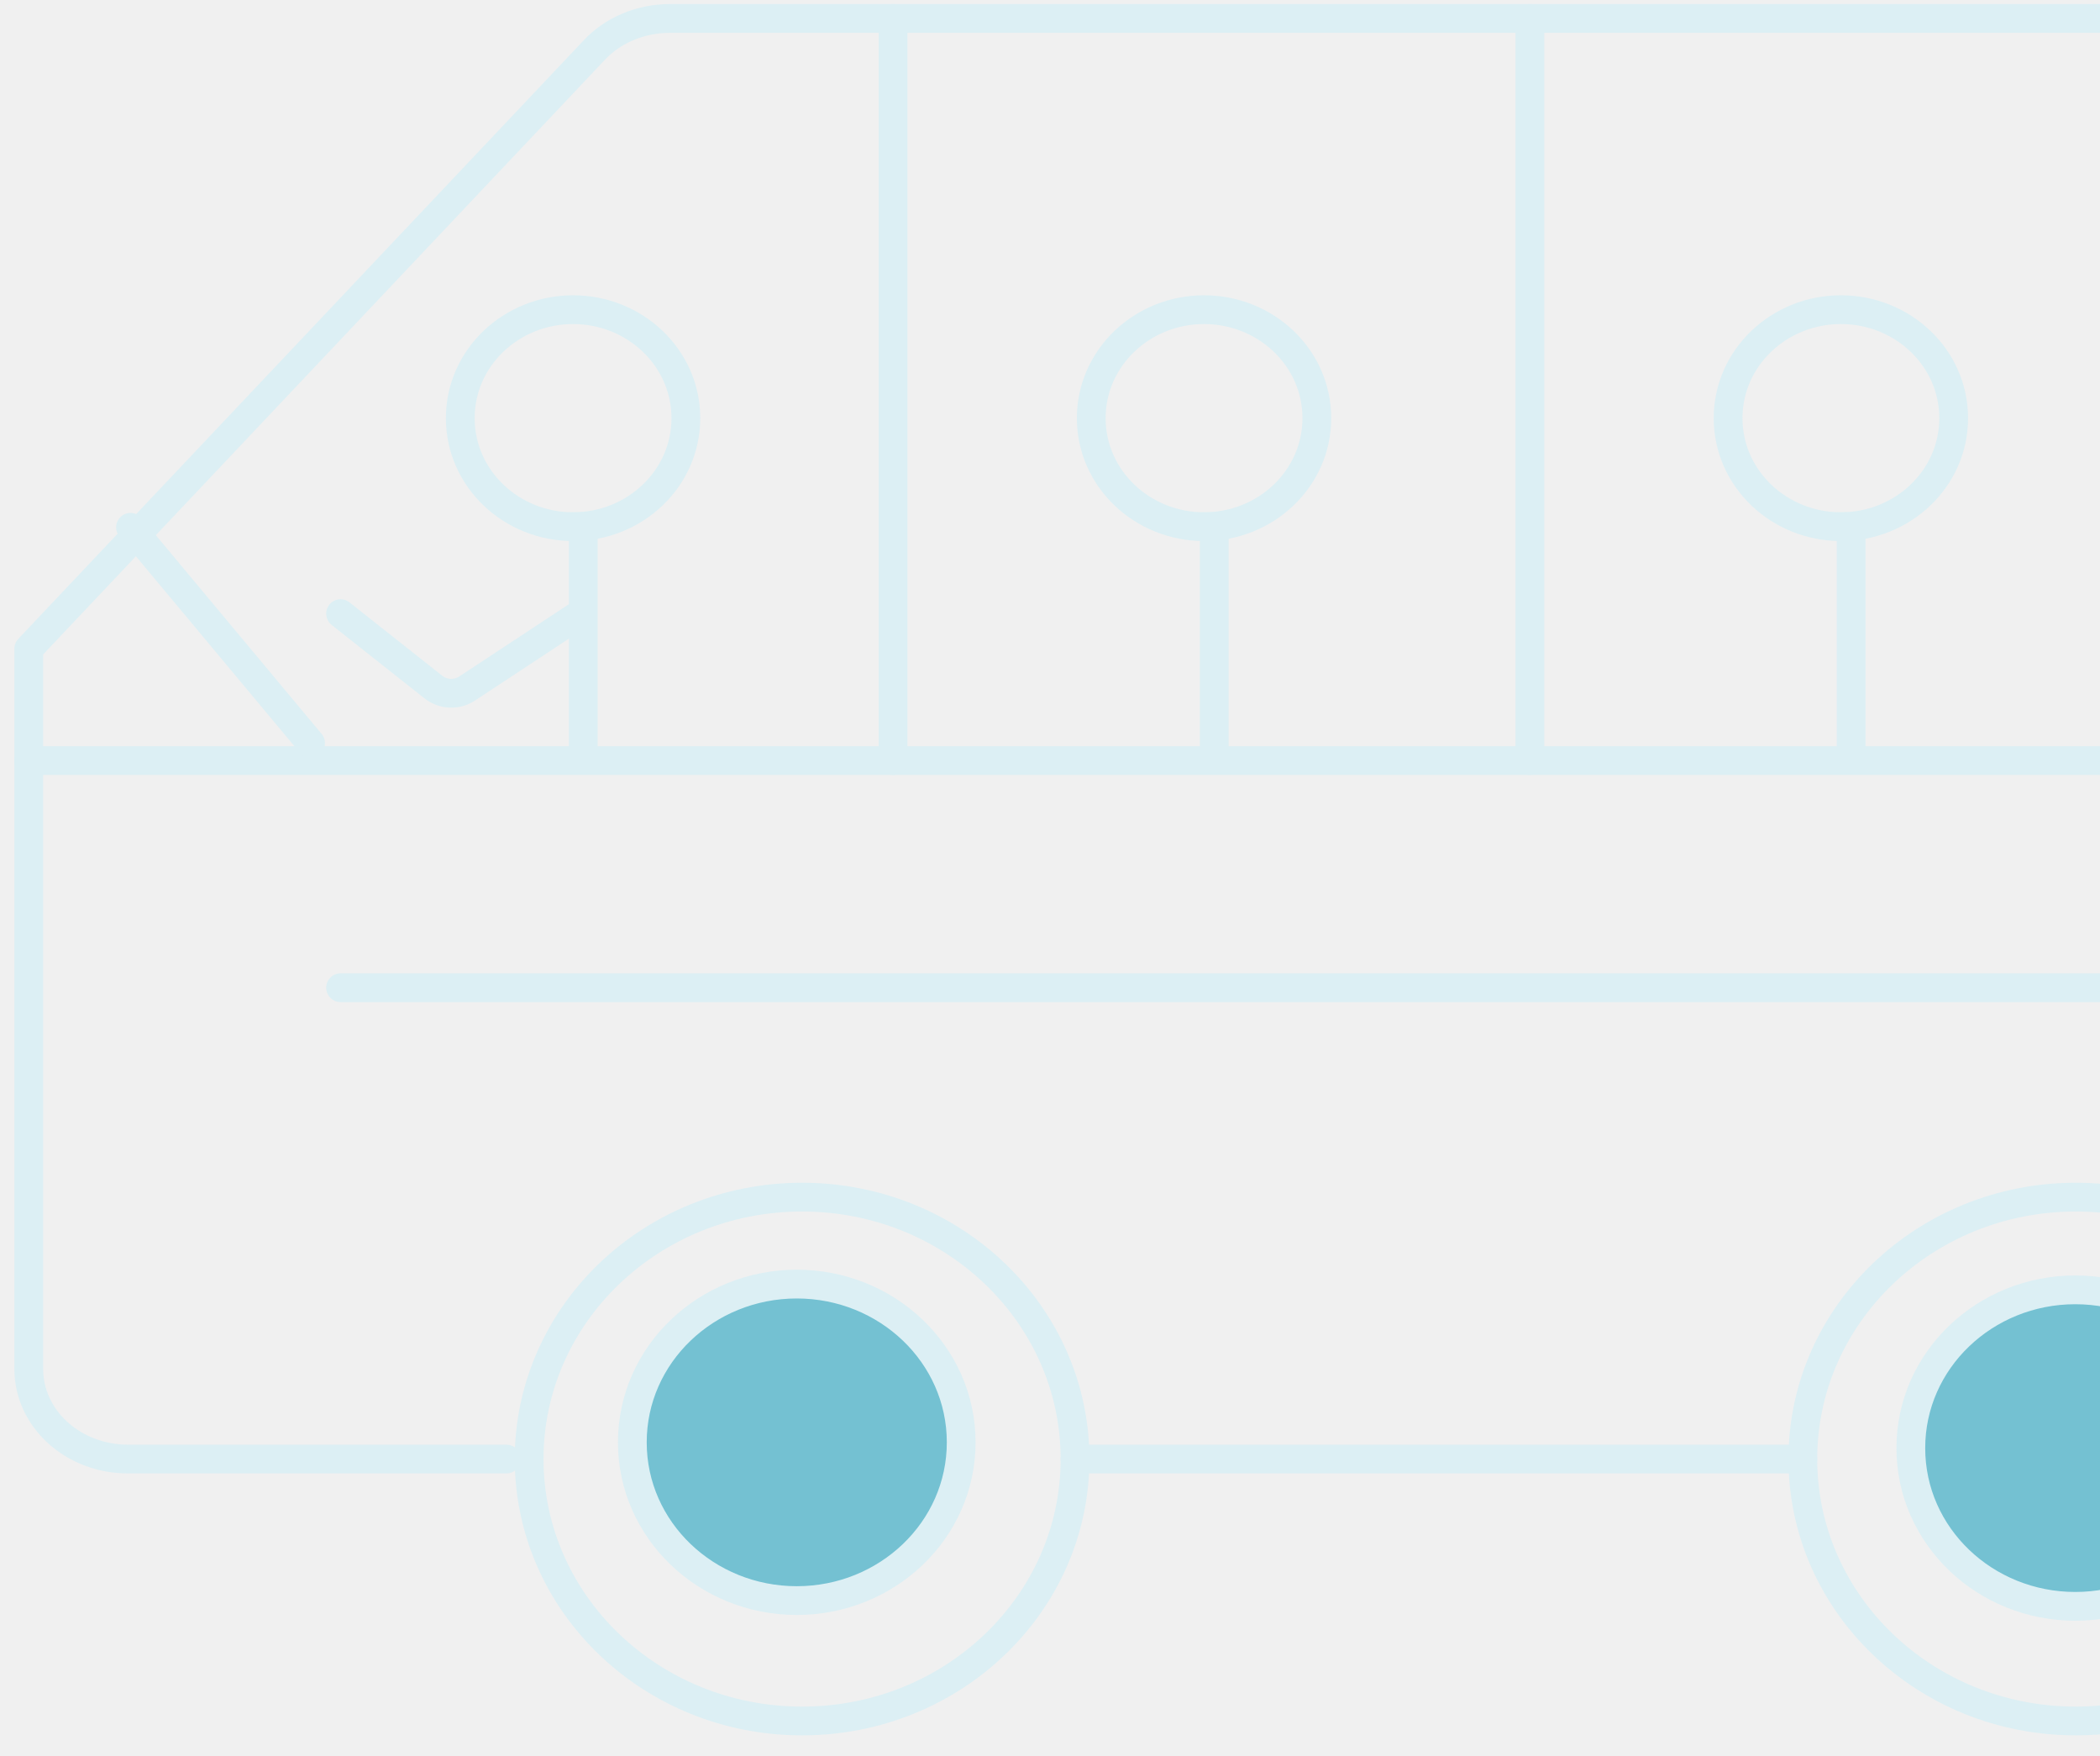
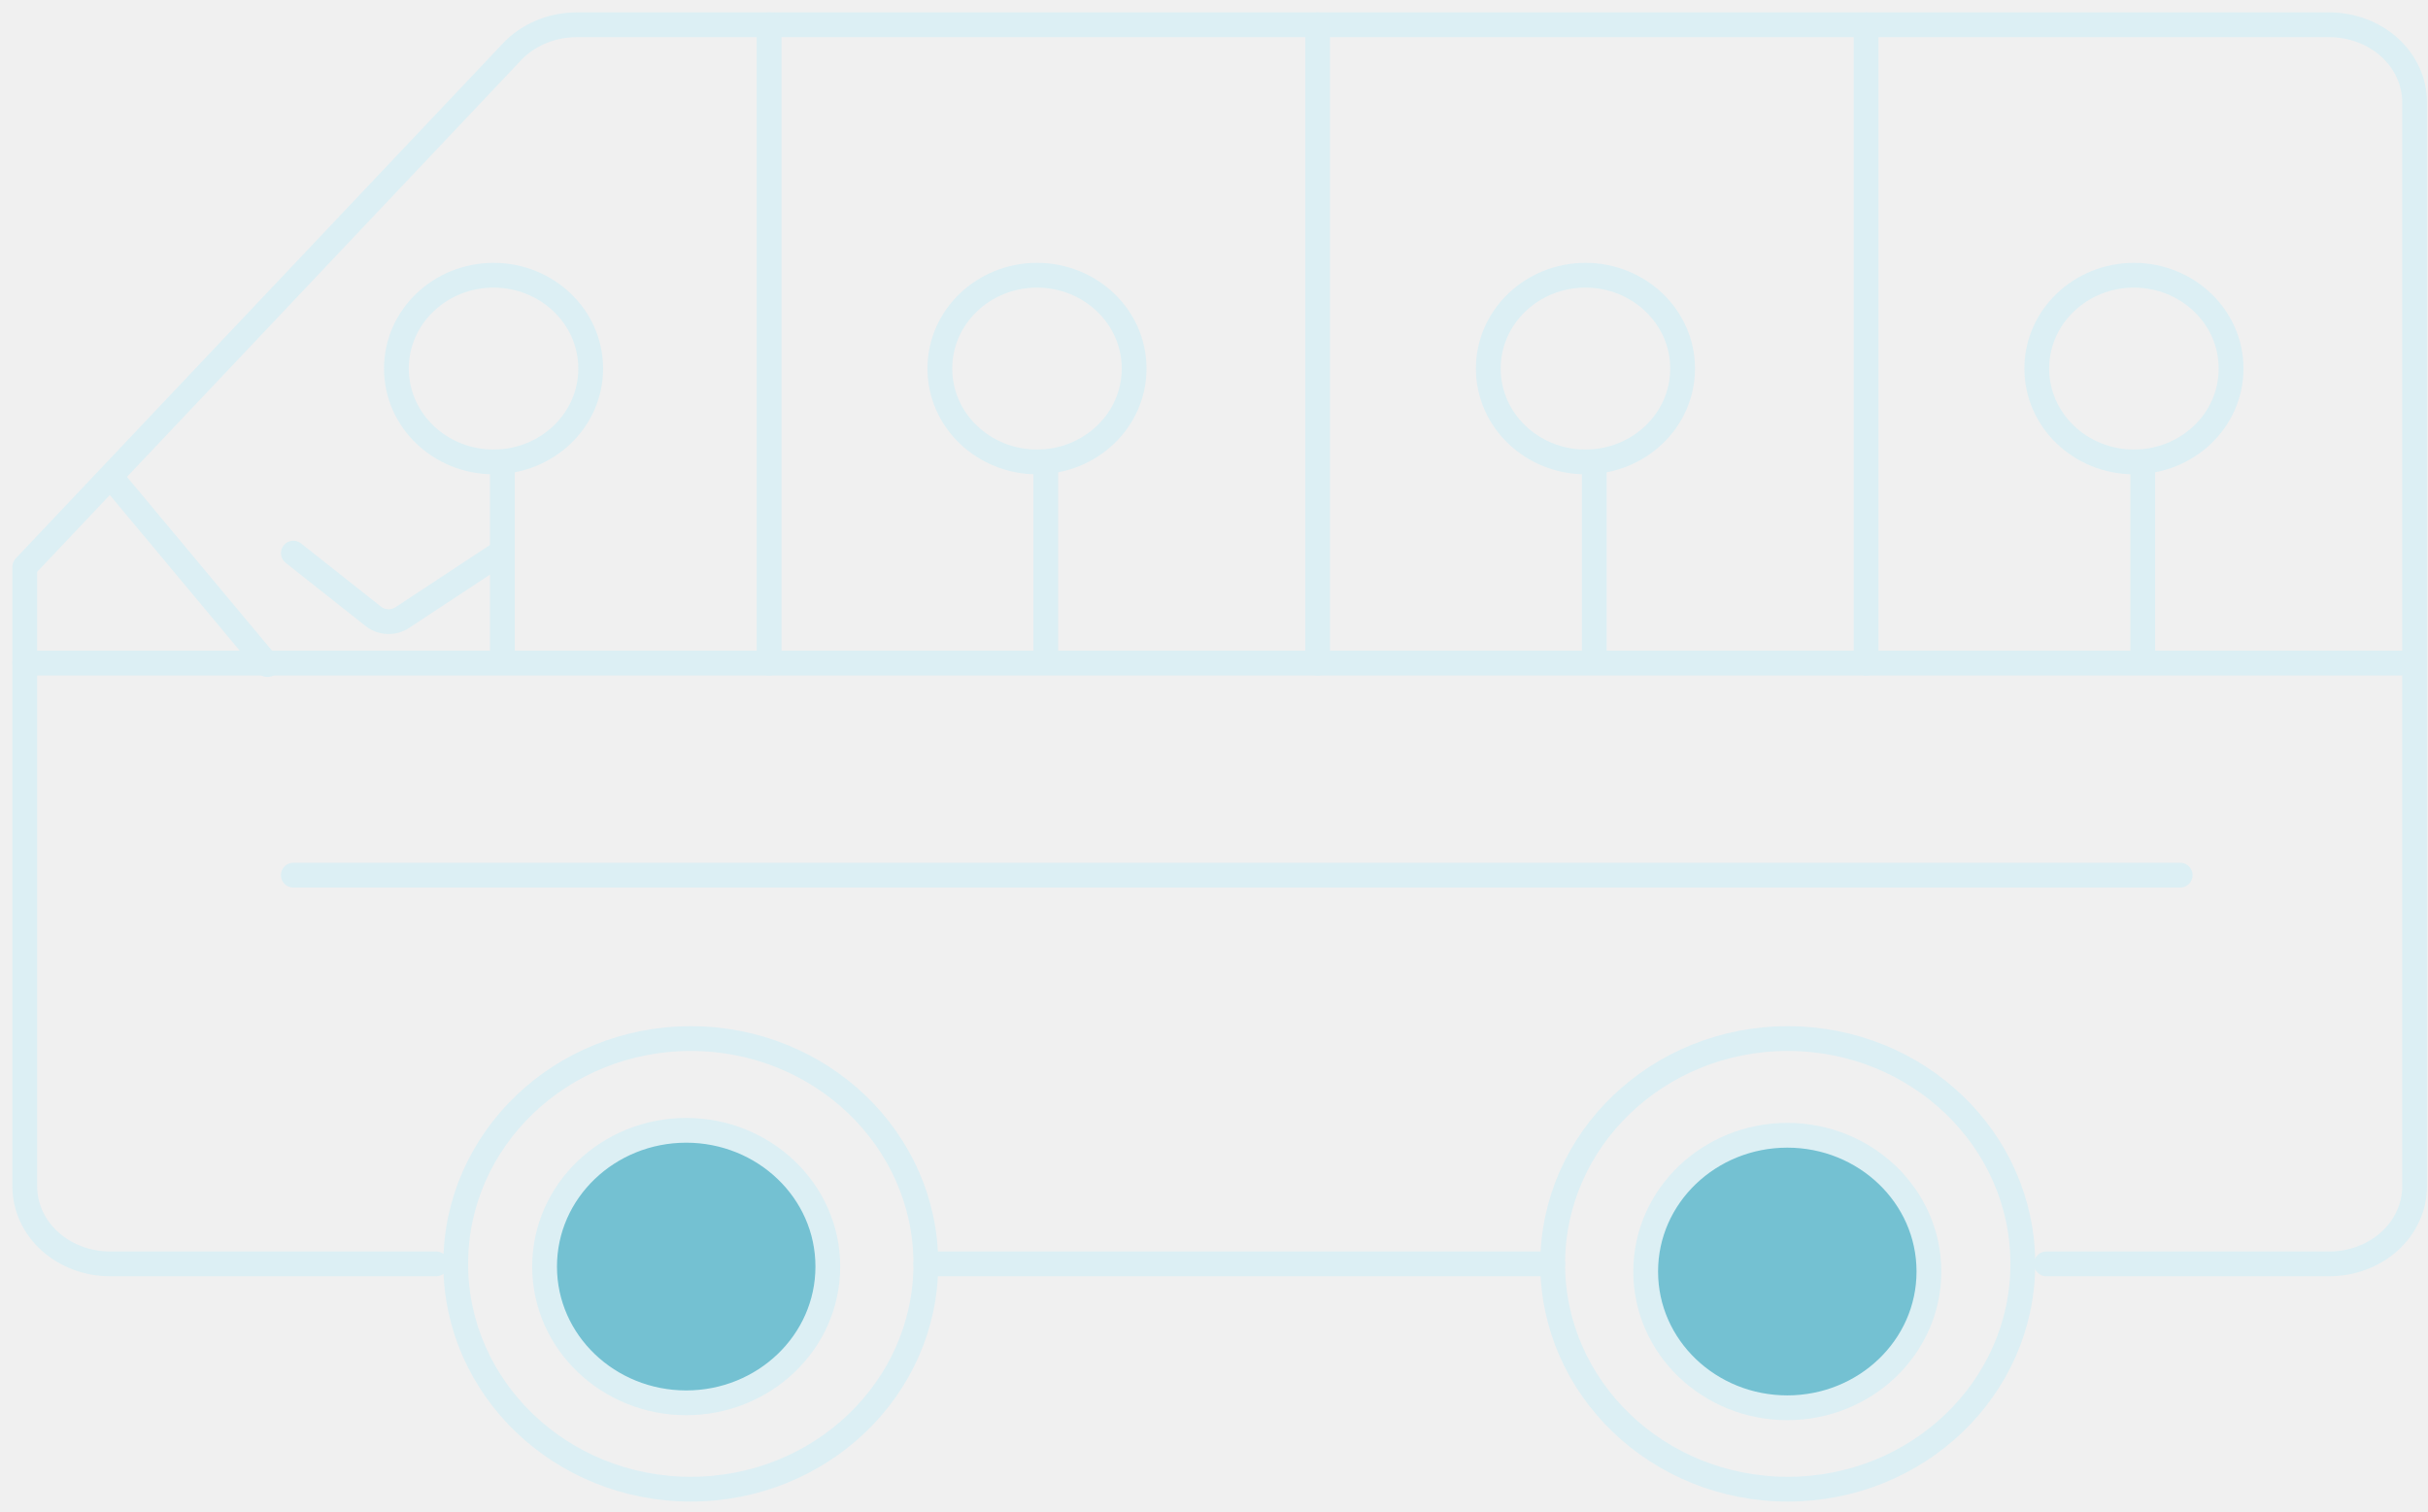
- <svg xmlns="http://www.w3.org/2000/svg" width="73" height="61" viewBox="0 0 73 61" fill="none">
-   <path d="M11.529 21.719C11.313 21.548 11.276 21.234 11.447 21.017C11.618 20.8 11.933 20.764 12.149 20.935L11.529 21.719ZM20.461 21.745L16.512 24.347L15.961 23.512L19.91 20.91L20.461 21.745ZM14.756 24.271L11.529 21.719L12.149 20.935L15.376 23.487L14.756 24.271ZM16.512 24.347C15.971 24.703 15.264 24.672 14.756 24.271L15.376 23.487C15.545 23.62 15.781 23.631 15.961 23.512L16.512 24.347Z" fill="#DCEFF4" />
-   <path d="M37.37 50.708L62.67 50.708" stroke="#DCEFF4" stroke-linecap="round" stroke-linejoin="round" />
-   <path d="M97.459 26.433L1 26.433" stroke="#DCEFF4" stroke-linecap="round" stroke-linejoin="round" />
-   <path d="M27.882 59.811C22.642 59.811 18.394 55.736 18.394 50.708C18.394 45.681 22.642 41.605 27.882 41.605C33.122 41.605 37.37 45.681 37.37 50.708C37.37 55.736 33.122 59.811 27.882 59.811Z" stroke="#DCEFF4" stroke-linecap="round" stroke-linejoin="round" />
-   <path d="M72.158 59.811C66.918 59.811 62.67 55.736 62.67 50.708C62.67 45.681 66.918 41.605 72.158 41.605C77.398 41.605 81.646 45.681 81.646 50.708C81.646 55.736 77.398 59.811 72.158 59.811Z" stroke="#DCEFF4" stroke-linecap="round" stroke-linejoin="round" />
-   <path d="M17.604 50.708H4.445C3.531 50.708 2.655 50.378 2.009 49.791C1.363 49.205 1 48.409 1 47.579V22.546L20.636 1.764C20.96 1.412 21.364 1.13 21.821 0.936C22.278 0.742 22.776 0.641 23.28 0.641H94.013C94.927 0.641 95.803 0.971 96.45 1.558C97.096 2.145 97.459 2.941 97.459 3.771V47.579C97.459 48.409 97.096 49.205 96.45 49.791C95.803 50.378 94.927 50.708 94.013 50.708H82.595" stroke="#DCEFF4" stroke-linecap="round" stroke-linejoin="round" />
-   <path d="M41.855 18.304C39.711 18.304 37.934 16.636 37.934 14.533C37.934 12.429 39.711 10.762 41.855 10.762C43.999 10.762 45.776 12.429 45.776 14.533C45.776 16.636 43.999 18.304 41.855 18.304Z" stroke="#DCEFF4" />
-   <line y1="-0.5" x2="8.392" y2="-0.5" transform="matrix(0 1 1 0 42.7108 17.8036)" stroke="#DCEFF4" />
-   <path d="M63.993 18.304C61.849 18.304 60.072 16.636 60.072 14.533C60.072 12.429 61.849 10.762 63.993 10.762C66.137 10.762 67.914 12.429 67.914 14.533C67.914 16.636 66.137 18.304 63.993 18.304Z" stroke="#DCEFF4" />
-   <line y1="-0.5" x2="8.392" y2="-0.5" transform="matrix(0 1 1 0 64.8486 17.8036)" stroke="#DCEFF4" />
-   <path d="M19.921 18.304C17.777 18.304 16 16.636 16 14.533C16 12.429 17.777 10.762 19.921 10.762C22.065 10.762 23.842 12.429 23.842 14.533C23.842 16.636 22.065 18.304 19.921 18.304Z" stroke="#DCEFF4" />
-   <line y1="-0.5" x2="8.392" y2="-0.5" transform="matrix(0 1 1 0 20.7766 17.8036)" stroke="#DCEFF4" />
-   <path d="M31.044 0.641V26.433" stroke="#DCEFF4" stroke-linecap="round" stroke-linejoin="round" />
-   <path d="M53.182 0.641V26.433" stroke="#DCEFF4" stroke-linecap="round" stroke-linejoin="round" />
-   <path d="M10.796 25.827L4.537 18.327" stroke="#DCEFF4" stroke-linecap="round" />
-   <path d="M72.14 55.827C69.003 55.827 66.424 53.385 66.424 50.327C66.424 47.27 69.003 44.827 72.14 44.827C75.277 44.827 77.856 47.27 77.856 50.327C77.856 53.385 75.277 55.827 72.14 55.827Z" fill="#74C1D2" stroke="#DCEFF4" />
-   <path d="M27.697 55.627C24.56 55.627 21.981 53.184 21.981 50.127C21.981 47.07 24.56 44.627 27.697 44.627C30.834 44.627 33.413 47.07 33.413 50.127C33.413 53.184 30.834 55.627 27.697 55.627Z" fill="#74C1D2" stroke="#DCEFF4" />
-   <path d="M87.998 34.327L11.839 34.327" stroke="#DCEFF4" stroke-linecap="round" />
+ <svg xmlns="http://www.w3.org/2000/svg" width="98" height="61" viewBox="0 0 98 61" fill="none">
+   <g clip-path="url(#clip0_1787_2164)">
+     <path d="M11.529 22.719C11.313 22.548 11.276 22.234 11.447 22.017C11.618 21.8 11.933 21.764 12.15 21.935L11.529 22.719ZM20.461 22.745L16.512 25.347L15.962 24.512L19.91 21.91L20.461 22.745ZM14.756 25.271L11.529 22.719L12.15 21.935L15.376 24.487L14.756 25.271ZM16.512 25.347C15.971 25.703 15.264 25.672 14.756 25.271L15.376 24.487C15.546 24.62 15.781 24.631 15.962 24.512L16.512 25.347Z" fill="#DCEFF4" />
+     <path d="M37.37 51.019L62.67 51.019" stroke="#DCEFF4" stroke-linecap="round" stroke-linejoin="round" />
+     <path d="M97.459 26.767L1 26.767" stroke="#DCEFF4" stroke-linecap="round" stroke-linejoin="round" />
+     <path d="M27.882 60.113C22.642 60.113 18.394 56.041 18.394 51.019C18.394 45.996 22.642 41.924 27.882 41.924C33.122 41.924 37.37 45.996 37.37 51.019C37.37 56.041 33.122 60.113 27.882 60.113Z" stroke="#DCEFF4" stroke-linecap="round" stroke-linejoin="round" />
+     <path d="M72.158 60.113C66.918 60.113 62.67 56.041 62.67 51.019C62.67 45.996 66.918 41.924 72.158 41.924C77.398 41.924 81.646 45.996 81.646 51.019C81.646 56.041 77.398 60.113 72.158 60.113Z" stroke="#DCEFF4" stroke-linecap="round" stroke-linejoin="round" />
+     <path d="M17.604 51.019H4.445C3.531 51.019 2.655 50.689 2.009 50.103C1.363 49.517 1 48.721 1 47.892V22.883L20.636 2.122C20.96 1.77 21.364 1.488 21.821 1.294C22.278 1.1 22.776 1 23.28 1H94.013C94.927 1 95.803 1.329 96.45 1.916C97.096 2.502 97.459 3.297 97.459 4.126V47.892C97.459 48.721 97.096 49.517 96.45 50.103C95.803 50.689 94.927 51.019 94.013 51.019H82.595" stroke="#DCEFF4" stroke-linecap="round" stroke-linejoin="round" />
+     <path d="M86.131 18.646C83.988 18.646 82.21 16.98 82.21 14.878C82.21 12.776 83.988 11.11 86.131 11.11C88.275 11.11 90.052 12.776 90.052 14.878C90.052 16.98 88.275 18.646 86.131 18.646Z" stroke="#DCEFF4" />
+     <line y1="-0.5" x2="8.384" y2="-0.5" transform="matrix(0 1 1 0 86.9866 18.1458)" stroke="#DCEFF4" />
+     <path d="M41.855 18.646C39.712 18.646 37.935 16.98 37.935 14.878C37.935 12.776 39.712 11.11 41.855 11.11C43.999 11.11 45.776 12.776 45.776 14.878C45.776 16.98 43.999 18.646 41.855 18.646Z" stroke="#DCEFF4" />
+     <line y1="-0.5" x2="8.384" y2="-0.5" transform="matrix(0 1 1 0 42.7107 18.1458)" stroke="#DCEFF4" />
+     <path d="M63.993 18.646C61.85 18.646 60.072 16.98 60.072 14.878C60.072 12.776 61.85 11.11 63.993 11.11C66.137 11.11 67.914 12.776 67.914 14.878C67.914 16.98 66.137 18.646 63.993 18.646Z" stroke="#DCEFF4" />
+     <line y1="-0.5" x2="8.384" y2="-0.5" transform="matrix(0 1 1 0 64.8486 18.1458)" stroke="#DCEFF4" />
+     <path d="M19.921 18.646C17.778 18.646 16 16.98 16 14.878C16 12.776 17.778 11.11 19.921 11.11C22.065 11.11 23.842 12.776 23.842 14.878C23.842 16.98 22.065 18.646 19.921 18.646Z" stroke="#DCEFF4" />
+     <line y1="-0.5" x2="8.384" y2="-0.5" transform="matrix(0 1 1 0 20.7766 18.1458)" stroke="#DCEFF4" />
+     <path d="M31.044 1V26.767" stroke="#DCEFF4" stroke-linecap="round" stroke-linejoin="round" />
+     <path d="M75.321 1V26.767" stroke="#DCEFF4" stroke-linecap="round" stroke-linejoin="round" />
+     <path d="M53.183 1V26.767" stroke="#DCEFF4" stroke-linecap="round" stroke-linejoin="round" />
+     <path d="M10.796 26.827L4.537 19.327" stroke="#DCEFF4" stroke-linecap="round" />
+     <path d="M72.14 56.827C69.003 56.827 66.424 54.385 66.424 51.327C66.424 48.27 69.003 45.827 72.14 45.827C75.277 45.827 77.856 48.27 77.856 51.327C77.856 54.385 75.277 56.827 72.14 56.827Z" fill="#74C1D2" stroke="#DCEFF4" />
+     <path d="M27.697 56.627C24.56 56.627 21.981 54.184 21.981 51.127C21.981 48.07 24.56 45.627 27.697 45.627C30.834 45.627 33.413 48.07 33.413 51.127C33.413 54.184 30.834 56.627 27.697 56.627Z" fill="#74C1D2" stroke="#DCEFF4" />
+     <path d="M87.998 35.327L11.839 35.327" stroke="#DCEFF4" stroke-linecap="round" />
+   </g>
+   <defs>
+     <clipPath id="clip0_1787_2164">
+       <rect width="98" height="61" fill="white" />
+     </clipPath>
+   </defs>
</svg>
